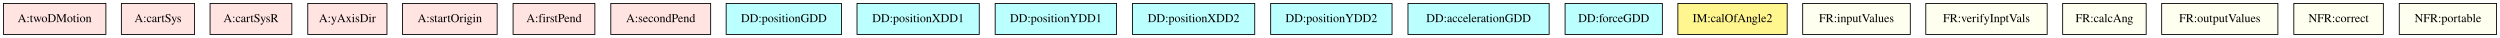
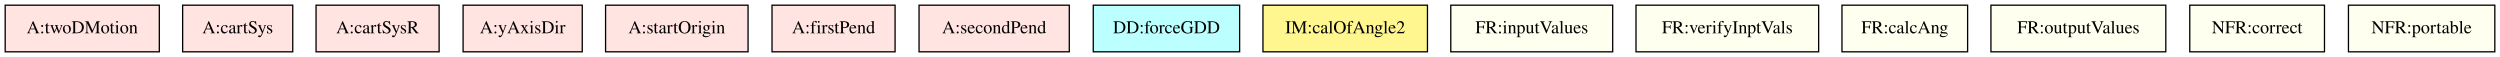
- <svg xmlns="http://www.w3.org/2000/svg" width="2904pt" height="44pt" viewBox="0.00 0.00 2904.00 44.00">
+ <svg xmlns="http://www.w3.org/2000/svg" width="1930pt" height="44pt" viewBox="0.00 0.00 1930.00 44.00">
  <g id="graph0" class="graph" transform="scale(1 1) rotate(0) translate(4 40)">
-     <polygon fill="white" stroke="transparent" points="-4,4 -4,-40 2900,-40 2900,4 -4,4" />
+     <polygon fill="white" stroke="transparent" points="-4,4 -4,-40 1926,-40 1926,4 -4,4" />
    <g id="node1" class="node">
      <polygon fill="mistyrose" stroke="black" points="119,-36 0,-36 0,0 119,0 119,-36" />
      <text text-anchor="middle" x="59.5" y="-14.3" font-family="Times,serif" font-size="14.00">A:twoDMotion</text>
    </g>
    <g id="node2" class="node">
      <polygon fill="mistyrose" stroke="black" points="222,-36 137,-36 137,0 222,0 222,-36" />
      <text text-anchor="middle" x="179.5" y="-14.3" font-family="Times,serif" font-size="14.00">A:cartSys</text>
    </g>
    <g id="node3" class="node">
      <polygon fill="mistyrose" stroke="black" points="335,-36 240,-36 240,0 335,0 335,-36" />
      <text text-anchor="middle" x="287.5" y="-14.3" font-family="Times,serif" font-size="14.00">A:cartSysR</text>
    </g>
    <g id="node4" class="node">
      <polygon fill="mistyrose" stroke="black" points="445.5,-36 353.5,-36 353.5,0 445.5,0 445.5,-36" />
      <text text-anchor="middle" x="399.5" y="-14.3" font-family="Times,serif" font-size="14.00">A:yAxisDir</text>
    </g>
    <g id="node5" class="node">
      <polygon fill="mistyrose" stroke="black" points="573.5,-36 463.5,-36 463.5,0 573.5,0 573.5,-36" />
      <text text-anchor="middle" x="518.5" y="-14.3" font-family="Times,serif" font-size="14.00">A:startOrigin</text>
    </g>
    <g id="node6" class="node">
      <polygon fill="mistyrose" stroke="black" points="687,-36 592,-36 592,0 687,0 687,-36" />
      <text text-anchor="middle" x="639.5" y="-14.3" font-family="Times,serif" font-size="14.00">A:firstPend</text>
    </g>
    <g id="node7" class="node">
      <polygon fill="mistyrose" stroke="black" points="821.5,-36 705.5,-36 705.5,0 821.5,0 821.5,-36" />
      <text text-anchor="middle" x="763.5" y="-14.3" font-family="Times,serif" font-size="14.00">A:secondPend</text>
    </g>
    <g id="node8" class="node">
-       <polygon fill="#bbffff" stroke="black" points="973.5,-36 839.5,-36 839.5,0 973.5,0 973.5,-36" />
-       <text text-anchor="middle" x="906.5" y="-14.3" font-family="Times,serif" font-size="14.00">DD:positionGDD</text>
+       <polygon fill="#bbffff" stroke="black" points="953,-36 840,-36 840,0 953,0 953,-36" />
+       <text text-anchor="middle" x="896.5" y="-14.3" font-family="Times,serif" font-size="14.00">DD:forceGDD</text>
    </g>
    <g id="node9" class="node">
-       <polygon fill="#bbffff" stroke="black" points="1133.5,-36 991.5,-36 991.5,0 1133.5,0 1133.5,-36" />
-       <text text-anchor="middle" x="1062.5" y="-14.3" font-family="Times,serif" font-size="14.00">DD:positionXDD1</text>
+       <polygon fill="#fff68f" stroke="black" points="1098,-36 971,-36 971,0 1098,0 1098,-36" />
+       <text text-anchor="middle" x="1034.5" y="-14.3" font-family="Times,serif" font-size="14.00">IM:calOfAngle2</text>
    </g>
    <g id="node10" class="node">
-       <polygon fill="#bbffff" stroke="black" points="1293,-36 1152,-36 1152,0 1293,0 1293,-36" />
-       <text text-anchor="middle" x="1222.5" y="-14.3" font-family="Times,serif" font-size="14.00">DD:positionYDD1</text>
+       <polygon fill="ivory" stroke="black" points="1241,-36 1116,-36 1116,0 1241,0 1241,-36" />
+       <text text-anchor="middle" x="1178.5" y="-14.3" font-family="Times,serif" font-size="14.00">FR:inputValues</text>
    </g>
    <g id="node11" class="node">
-       <polygon fill="#bbffff" stroke="black" points="1453.5,-36 1311.5,-36 1311.5,0 1453.5,0 1453.5,-36" />
-       <text text-anchor="middle" x="1382.5" y="-14.3" font-family="Times,serif" font-size="14.00">DD:positionXDD2</text>
+       <polygon fill="ivory" stroke="black" points="1400,-36 1259,-36 1259,0 1400,0 1400,-36" />
+       <text text-anchor="middle" x="1329.5" y="-14.3" font-family="Times,serif" font-size="14.00">FR:verifyInptVals</text>
    </g>
    <g id="node12" class="node">
-       <polygon fill="#bbffff" stroke="black" points="1613,-36 1472,-36 1472,0 1613,0 1613,-36" />
-       <text text-anchor="middle" x="1542.5" y="-14.3" font-family="Times,serif" font-size="14.00">DD:positionYDD2</text>
+       <polygon fill="ivory" stroke="black" points="1515,-36 1418,-36 1418,0 1515,0 1515,-36" />
+       <text text-anchor="middle" x="1466.5" y="-14.3" font-family="Times,serif" font-size="14.00">FR:calcAng</text>
    </g>
    <g id="node13" class="node">
-       <polygon fill="#bbffff" stroke="black" points="1795.5,-36 1631.5,-36 1631.5,0 1795.5,0 1795.5,-36" />
-       <text text-anchor="middle" x="1713.5" y="-14.3" font-family="Times,serif" font-size="14.00">DD:accelerationGDD</text>
+       <polygon fill="ivory" stroke="black" points="1668,-36 1533,-36 1533,0 1668,0 1668,-36" />
+       <text text-anchor="middle" x="1600.5" y="-14.3" font-family="Times,serif" font-size="14.00">FR:outputValues</text>
    </g>
    <g id="node14" class="node">
-       <polygon fill="#bbffff" stroke="black" points="1927,-36 1814,-36 1814,0 1927,0 1927,-36" />
-       <text text-anchor="middle" x="1870.5" y="-14.3" font-family="Times,serif" font-size="14.00">DD:forceGDD</text>
+       <polygon fill="ivory" stroke="black" points="1790.5,-36 1686.5,-36 1686.5,0 1790.5,0 1790.5,-36" />
+       <text text-anchor="middle" x="1738.5" y="-14.3" font-family="Times,serif" font-size="14.00">NFR:correct</text>
    </g>
    <g id="node15" class="node">
-       <polygon fill="#fff68f" stroke="black" points="2072,-36 1945,-36 1945,0 2072,0 2072,-36" />
-       <text text-anchor="middle" x="2008.5" y="-14.3" font-family="Times,serif" font-size="14.00">IM:calOfAngle2</text>
-     </g>
-     <g id="node16" class="node">
-       <polygon fill="ivory" stroke="black" points="2215,-36 2090,-36 2090,0 2215,0 2215,-36" />
-       <text text-anchor="middle" x="2152.5" y="-14.3" font-family="Times,serif" font-size="14.00">FR:inputValues</text>
-     </g>
-     <g id="node17" class="node">
-       <polygon fill="ivory" stroke="black" points="2374,-36 2233,-36 2233,0 2374,0 2374,-36" />
-       <text text-anchor="middle" x="2303.5" y="-14.3" font-family="Times,serif" font-size="14.00">FR:verifyInptVals</text>
-     </g>
-     <g id="node18" class="node">
-       <polygon fill="ivory" stroke="black" points="2489,-36 2392,-36 2392,0 2489,0 2489,-36" />
-       <text text-anchor="middle" x="2440.5" y="-14.3" font-family="Times,serif" font-size="14.00">FR:calcAng</text>
-     </g>
-     <g id="node19" class="node">
-       <polygon fill="ivory" stroke="black" points="2642,-36 2507,-36 2507,0 2642,0 2642,-36" />
-       <text text-anchor="middle" x="2574.5" y="-14.3" font-family="Times,serif" font-size="14.00">FR:outputValues</text>
-     </g>
-     <g id="node20" class="node">
-       <polygon fill="ivory" stroke="black" points="2764.5,-36 2660.5,-36 2660.5,0 2764.5,0 2764.5,-36" />
-       <text text-anchor="middle" x="2712.5" y="-14.3" font-family="Times,serif" font-size="14.00">NFR:correct</text>
-     </g>
-     <g id="node21" class="node">
-       <polygon fill="ivory" stroke="black" points="2896,-36 2783,-36 2783,0 2896,0 2896,-36" />
-       <text text-anchor="middle" x="2839.5" y="-14.3" font-family="Times,serif" font-size="14.00">NFR:portable</text>
+       <polygon fill="ivory" stroke="black" points="1922,-36 1809,-36 1809,0 1922,0 1922,-36" />
+       <text text-anchor="middle" x="1865.5" y="-14.3" font-family="Times,serif" font-size="14.00">NFR:portable</text>
    </g>
  </g>
</svg>
